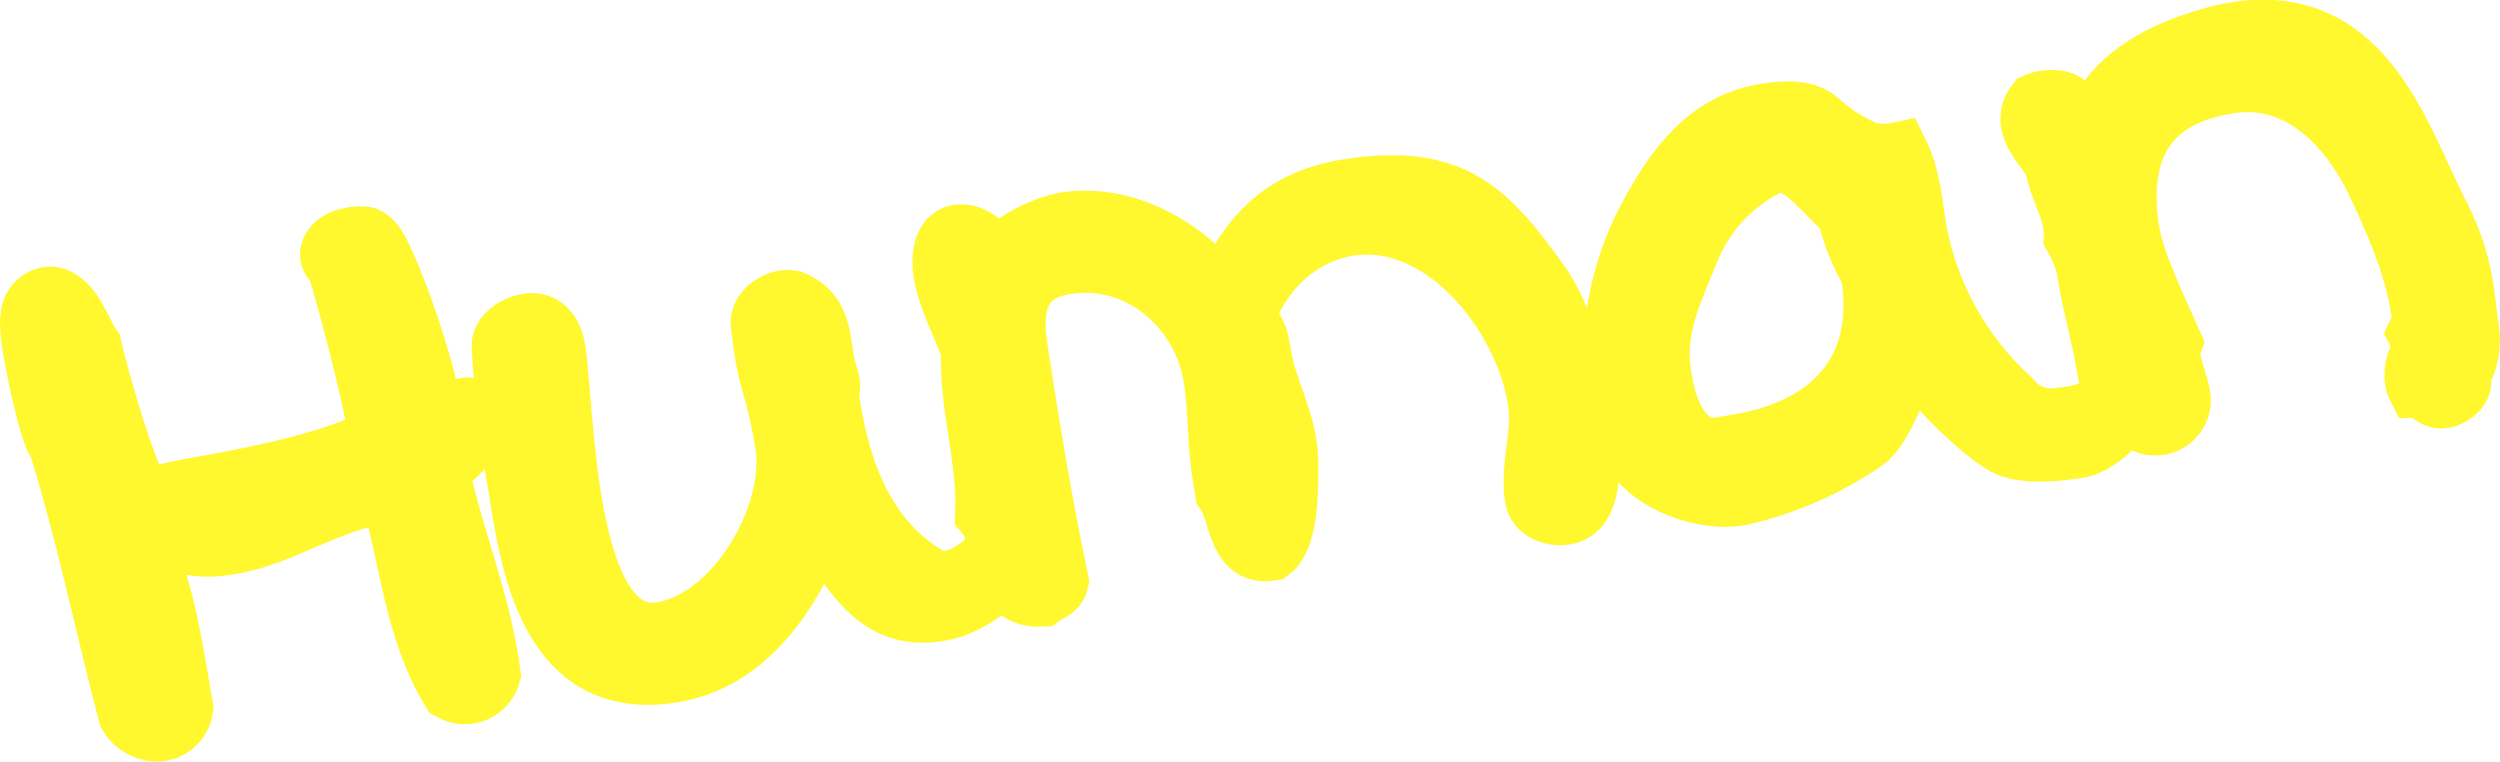
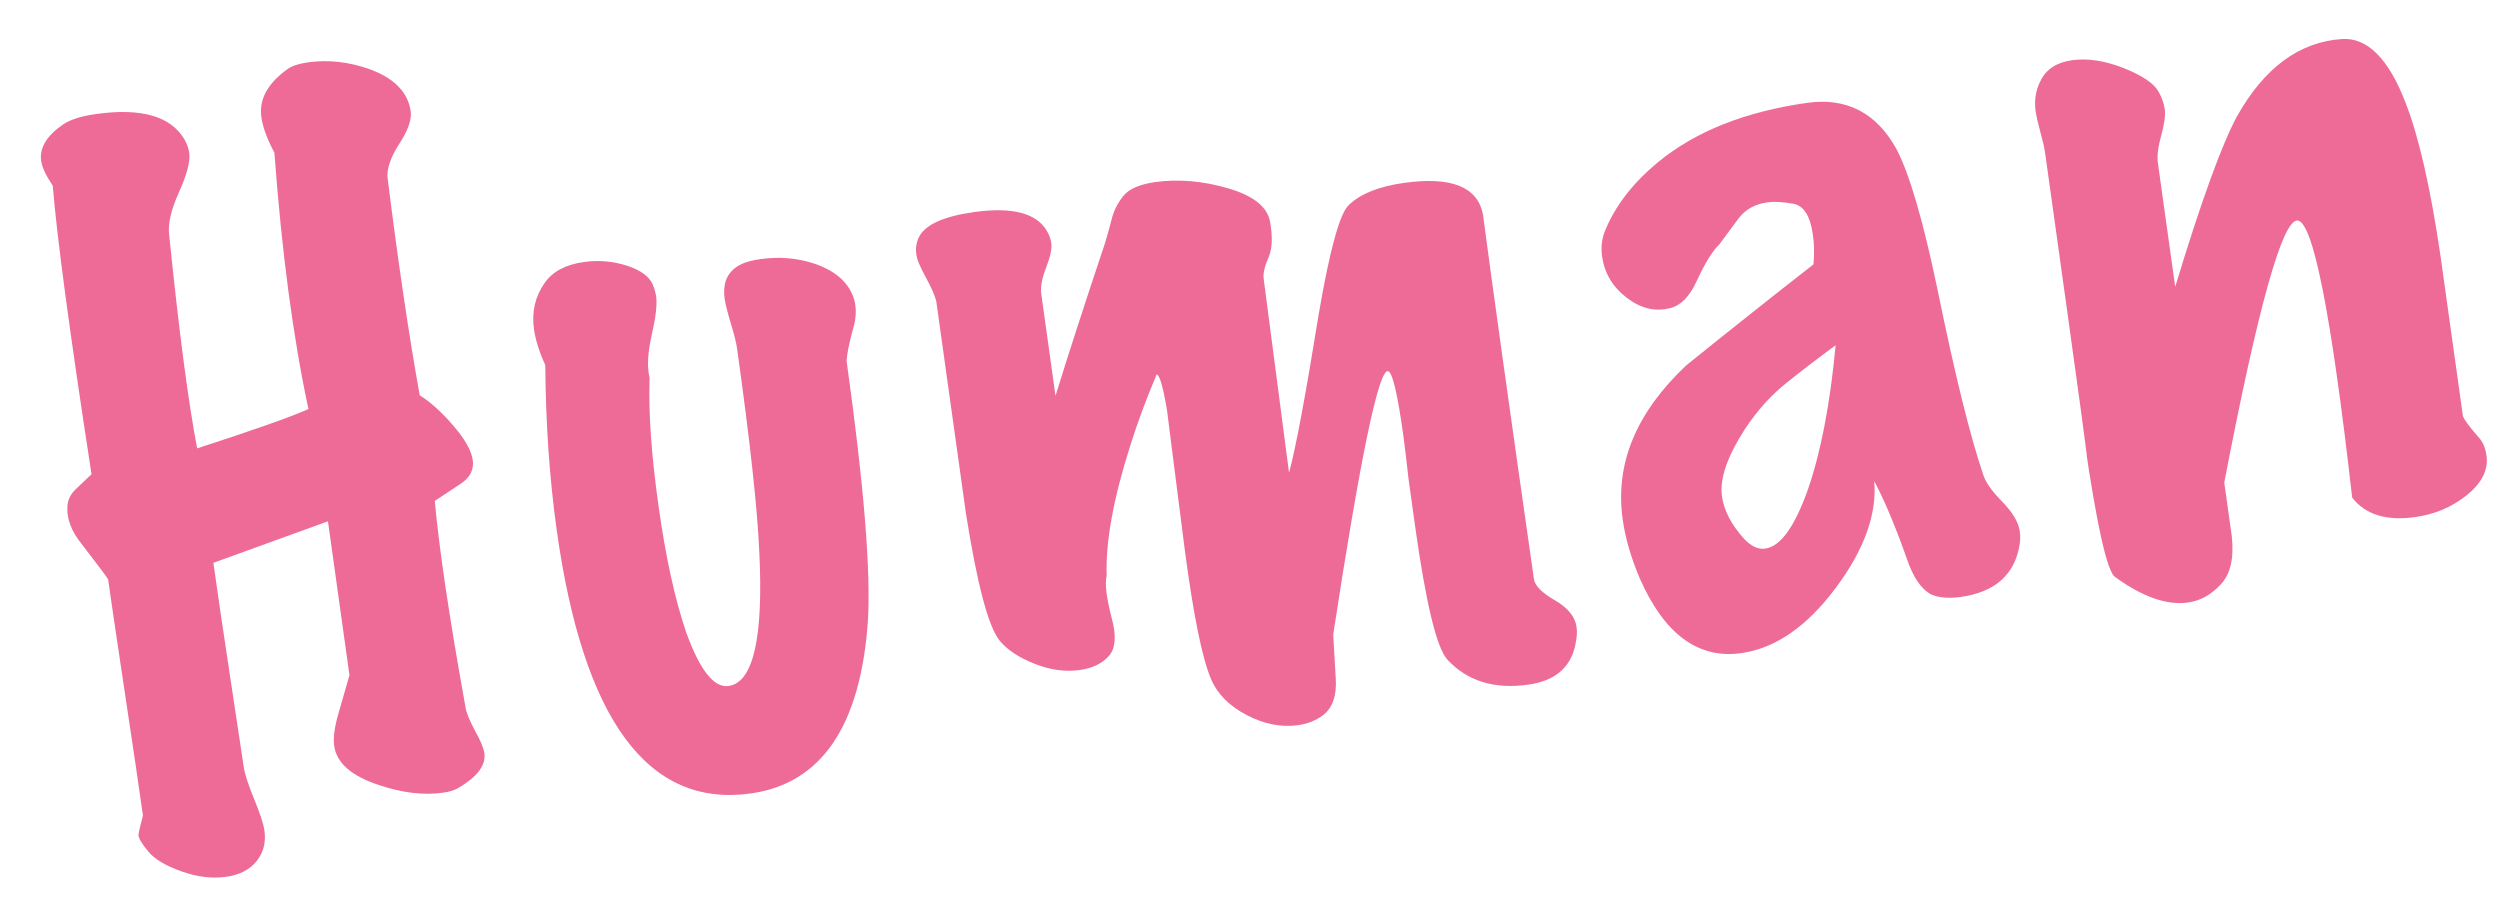
- <svg xmlns="http://www.w3.org/2000/svg" id="Layer_1" data-name="Layer 1" viewBox="0 0 242.65 73.92">
-   <defs>
-     <style>.cls-1{fill:#fff82e;stroke:#fff82e;stroke-miterlimit:10;stroke-width:6px;}</style>
-   </defs>
-   <path class="cls-1" d="M39.53,42.63c1.27,6.44,4,12.55,5,19.89a2.54,2.54,0,0,1-3.11,1.78,2.75,2.75,0,0,1-.59-.25c-3.59-5.89-4-12.94-5.94-19.37-6.92,1.25-10.65,4.51-16,5.24a9.94,9.94,0,0,1-5.47-.61c-1.5.9-1.88,1-1.63,3.23,1.47,3.91,2.25,9.65,2.9,13.3A2.51,2.51,0,0,1,12.07,68a3.23,3.23,0,0,1-2.54-1.53C7.21,57.6,5.32,48.37,2.71,40.12,1.85,39.45.17,31,.06,29.64s-.23-2.75.92-3.41,2,.07,2.61.75c.94,1.11,1.48,2.76,2.22,3.8.38,1.86,3.65,13.85,5.26,14.95a27.58,27.58,0,0,1,4.63-1.18c5.05-.87,13.27-2.42,18-4.87.29-1.87-3.37-15.15-4-17.06a.9.9,0,0,1-.54-1.14l.06-.13c.51-1,1.92-1.26,3-1.23.39,0,.71.28,1.19.88,1.39,2.19,5,12,5.59,17.11,1.48.26,3.71-2.78,3.85-.59C42.92,40.29,41,41.36,39.53,42.63Z" transform="translate(3.01 2.91)" />
-   <path class="cls-1" d="M93.83,53.36c-2,1.55-3.63,2.67-5.88,3-6.11.93-8.13-4.14-11.59-8.52-2.46,6.53-6.8,13.34-14.22,14.48C50.87,64.06,48.69,53,47.43,44.69a116.47,116.47,0,0,1-1.67-14.06c0-.95,1.26-1.83,2.2-2,1.66-.45,2.61.75,2.87,2.44.94,6.11.77,28.91,10.35,27.45,7.23-1.11,13.16-11.34,12.11-18.19-.93-6.11-1.72-5.6-2.37-11.75-.16-1,.94-2.07,2.16-2.25a2.42,2.42,0,0,1,.76,0c3.28,1.32,2.5,4.42,3.39,7.07.55,1.74,0,1,.23,2.75,1,6.77,3.52,13.59,9.83,17.15,2.21,1.3,7.08-2,6.71-4.3l.66-.1a1,1,0,0,1,.38.61A7.63,7.63,0,0,1,93.83,53.36Z" transform="translate(3.01 2.91)" />
-   <path class="cls-1" d="M149.52,46.77c-1,.54-3.23.21-3.48-1.39-.47-3.1.79-6.17.3-9.37-1.28-8.35-9.17-18.49-18.47-17.07-2.91.45-7.68,2.52-10.09,8.75.86,1.89,1.12,1.08,1.54,3.81.53,3.47,2.53,6.53,2.62,10.26,0,2.11.16,7.28-1.64,8.71-3.29.5-2.89-3.79-4.33-5.68l-.19-1.22c-.58-3.18-.41-6.47-.9-9.67-1-6.85-7.17-12.35-14.41-11.25-4.6.7-5.44,4-4.81,8.14,1.18,7.7,2.42,15.19,4,22.73-.16.79-1.09,1-1.61,1.4-4.48.2-3.25-5.56-5.36-8,.25-5.33-1.6-10.52-1.36-15.84-.87-2.56-2.31-5-2.71-7.66-.17-1.13-.11-3.25,1.39-3.48s3,1.37,3.56,2.53a13.89,13.89,0,0,1,6.74-3.72c6-.92,11.61,2.45,15.29,7,2.29-4.48,4.76-9.09,12.37-10.25,9.86-1.51,13.28,2,18.27,8.93,2.43,3.28,4,9.29,4.69,13.7C151.26,39.88,151.77,45.76,149.52,46.77Z" transform="translate(3.01 2.91)" />
-   <path class="cls-1" d="M198.73,40.5c-1.79.27-4.52.6-6.44,0-2.31-.7-8.35-6.89-9.33-8.85-2.06,2.23-2.93,6.59-5,8.16a34.83,34.83,0,0,1-12.25,5.33c-3.48.53-8.46-1.3-10.17-4.3a16.65,16.65,0,0,1-1.62-5,29.08,29.08,0,0,1,3.16-17.68c2.62-4.82,5.71-9.14,11.44-10,1.69-.25,3.69-.37,4.91.7a16.18,16.18,0,0,0,4.69,3,6.47,6.47,0,0,0,3.09.1c1.11,2.23,1.33,4.89,1.7,7.33a29.52,29.52,0,0,0,9.16,16.57,5.19,5.19,0,0,0,5,1.84,12.47,12.47,0,0,0,5.84-2.05c.62-.38,1.17-1.81,1.87-1.63C204.52,36.25,201.08,40.14,198.73,40.5ZM176.3,17.6c-2.2-1.78-3.77-4.52-6.73-5a15.86,15.86,0,0,0-8.66,8.72c-1.75,4.31-3.45,7.64-2.76,12.15.4,2.63,1.21,5.39,3.44,6.78,1.07.7,2.45.3,3.67.11,9.39-1.43,15-7.09,13.38-16.84A20.73,20.73,0,0,1,176.3,17.6Z" transform="translate(3.01 2.91)" />
-   <path class="cls-1" d="M235.64,33.61l.15.36c.13.85-.91,1.58-1.66,1.7-1,.16-1.51-1-2.46-1a1.91,1.91,0,0,1-.21-.74c-.3-2,1.33-2.61.27-4.56l.43-.93a4.87,4.87,0,0,0-.08-1.14c-.7-4.6-2.6-8.83-4.59-13-.41-.8-5-10.58-14.09-9.19-8.17,1.25-11,6.4-9.83,14.29.49,3.19,2.86,8,4.18,11a3.2,3.2,0,0,0-.13,1.65c.19,1.22.74,2.29.92,3.51a2.37,2.37,0,0,1-2,2.72,1.43,1.43,0,0,1-.29,0c-.94.14-1.74-.69-2.56-1a8,8,0,0,1-2.14-4.57c-.36-2.35-1.46-6.41-1.81-8.66a10.42,10.42,0,0,0-1.38-4,5.15,5.15,0,0,0-.09-1.24c-.3-2-1.42-3.62-1.74-5.69-.1-.66-2.12-2.56-2.36-4.16a2.38,2.38,0,0,1,.49-1.8,3,3,0,0,1,.93-.24c3.66-.56,2.61,3.93,4.29,3.57,1.41-5.21,6-7.83,10.5-9.29,15.72-5.29,19.26,9.07,23.46,17.08a23.35,23.35,0,0,1,2.23,7.06l.45,3.58A6.58,6.58,0,0,1,235.64,33.61Z" transform="translate(3.01 2.91)" />
+ <svg xmlns="http://www.w3.org/2000/svg" version="1.1" id="Layer_1" x="0px" y="0px" viewBox="0 0 189.58 67.98" style="enable-background:new 0 0 189.58 67.98;" xml:space="preserve">
+   <style type="text/css">
+ 	.st0{fill:#ED6B96;}
+ </style>
+   <g>
+     <g>
+       <path class="st0" d="M32.97,37.98c0.33,3.65,1.1,8.84,2.32,15.59c0.06,0.45,0.31,1.06,0.73,1.84c0.43,0.77,0.66,1.34,0.71,1.7    c0.13,0.91-0.52,1.78-1.95,2.63c-0.29,0.18-0.68,0.3-1.17,0.37c-1.47,0.21-3.09,0.02-4.85-0.57c-2.09-0.68-3.23-1.67-3.42-2.98    c-0.08-0.59,0.02-1.39,0.31-2.4c0.29-1.01,0.57-1.99,0.85-2.96l-1.63-11.67l-8.69,3.15c0.31,2.22,0.77,5.34,1.38,9.36    c0.61,4.02,0.91,6.05,0.92,6.1c0.08,0.54,0.34,1.36,0.79,2.45c0.45,1.09,0.71,1.89,0.78,2.38c0.13,0.9-0.07,1.68-0.59,2.33    c-0.52,0.65-1.3,1.05-2.32,1.19c-1.07,0.15-2.2,0.01-3.4-0.42c-1.2-0.43-2.03-0.93-2.49-1.49c-0.46-0.56-0.72-0.97-0.75-1.24    c-0.01-0.09,0.1-0.59,0.34-1.5c-0.27-1.94-0.74-5.11-1.4-9.49c-0.66-4.38-1.07-7.19-1.24-8.41c-0.06-0.13-0.73-1.03-2.01-2.69    c-0.77-0.95-1.13-1.89-1.08-2.82c0.02-0.51,0.23-0.95,0.63-1.33c0.4-0.38,0.8-0.76,1.2-1.14C5.28,25.2,4.31,17.91,4,14.08    c-0.51-0.76-0.81-1.39-0.88-1.88c-0.14-0.99,0.43-1.93,1.72-2.8c0.54-0.35,1.35-0.6,2.42-0.75c3.48-0.49,5.72,0.17,6.75,1.96    c0.18,0.34,0.3,0.67,0.34,0.99c0.09,0.63-0.17,1.63-0.78,2.98c-0.61,1.35-0.85,2.44-0.74,3.25c0.74,7.28,1.45,12.67,2.12,16.17    c4.26-1.38,7.07-2.37,8.44-2.98c-1.17-5.46-2.03-11.94-2.58-19.43c-0.56-1.07-0.89-1.97-0.99-2.7c-0.19-1.36,0.48-2.58,2.01-3.67    c0.33-0.23,0.83-0.39,1.5-0.49c1.56-0.22,3.13-0.04,4.71,0.52c1.82,0.67,2.85,1.7,3.09,3.1c0.13,0.63-0.15,1.47-0.84,2.54    c-0.69,1.07-0.99,1.96-0.89,2.68c0.82,6.53,1.63,12,2.43,16.41c0.79,0.49,1.64,1.25,2.53,2.28c0.89,1.03,1.39,1.91,1.49,2.63    c0.1,0.72-0.2,1.32-0.91,1.79C34.26,37.14,33.59,37.57,32.97,37.98z" />
+     </g>
+     <g>
+       <path class="st0" d="M64.78,22.74c0.18,0.67,0.15,1.41-0.1,2.23c-0.3,1.1-0.46,1.91-0.48,2.42c1.32,9.41,1.85,16,1.61,19.77    c-0.57,7.92-3.53,12.26-8.88,13.01c-7.8,1.09-12.71-5.58-14.72-20.02c-0.54-3.89-0.83-8.05-0.86-12.47c-0.46-1-0.74-1.9-0.86-2.72    c-0.18-1.31,0.09-2.48,0.81-3.5c0.6-0.87,1.6-1.4,2.98-1.59c1.11-0.16,2.19-0.06,3.24,0.27c1.05,0.34,1.7,0.81,1.97,1.42    c0.13,0.3,0.22,0.62,0.27,0.93c0.08,0.59-0.03,1.56-0.34,2.92c-0.31,1.36-0.36,2.44-0.16,3.24c-0.09,2.6,0.13,5.82,0.67,9.66    c0.54,3.89,1.24,7.09,2.09,9.6c1.04,2.9,2.12,4.27,3.23,4.11c1.87-0.26,2.65-3.65,2.33-10.15c-0.14-3.26-0.7-8.39-1.68-15.4    c-0.06-0.45-0.22-1.1-0.48-1.94c-0.25-0.84-0.41-1.47-0.47-1.87c-0.15-1.09,0.14-1.89,0.89-2.41c0.41-0.29,1.02-0.49,1.82-0.6    c1.47-0.21,2.87-0.08,4.21,0.38C63.45,20.6,64.42,21.5,64.78,22.74z" />
+     </g>
+     <g>
+       <path class="st0" d="M119.47,48.86c-0.35,1.75-1.54,2.78-3.59,3.06c-2.59,0.36-4.63-0.28-6.13-1.91    c-0.81-0.9-1.62-4.27-2.44-10.11c-0.12-0.86-0.29-2.06-0.5-3.6c-0.18-1.59-0.31-2.7-0.4-3.33c-0.44-3.17-0.83-4.77-1.15-4.82    c-0.71-0.18-2.09,6.47-4.16,19.96c0.01,0.05,0.07,1.14,0.19,3.3c0.09,1.32-0.23,2.27-0.97,2.83c-0.54,0.4-1.16,0.65-1.87,0.75    c-1.29,0.18-2.6-0.08-3.92-0.77c-1.32-0.69-2.22-1.6-2.7-2.74c-0.68-1.61-1.34-4.89-1.99-9.82c-0.92-7.21-1.36-10.67-1.32-10.4    c-0.31-1.89-0.58-2.85-0.81-2.86c-0.79,1.86-1.45,3.64-1.98,5.33c-1.3,4.06-1.9,7.37-1.81,9.94c-0.15,0.57-0.02,1.64,0.38,3.2    c0.37,1.33,0.3,2.29-0.21,2.87c-0.51,0.58-1.26,0.94-2.23,1.07c-1.07,0.15-2.19,0-3.37-0.46c-1.18-0.46-2.07-1.04-2.66-1.74    c-0.87-1.03-1.73-4.28-2.59-9.74c-0.75-5.34-1.49-10.68-2.24-16.02c-0.11-0.45-0.38-1.06-0.8-1.83c-0.43-0.77-0.67-1.36-0.72-1.77    c-0.06-0.41,0-0.81,0.17-1.2c0.45-0.99,1.86-1.64,4.22-1.97c2.9-0.4,4.74,0.08,5.52,1.44c0.18,0.3,0.29,0.61,0.33,0.92    c0.06,0.41-0.07,1.03-0.39,1.85c-0.32,0.83-0.44,1.49-0.37,1.99l1.08,7.74c0.94-3.04,2.19-6.9,3.76-11.6    c0.19-0.63,0.36-1.25,0.52-1.87c0.16-0.62,0.46-1.19,0.88-1.71c0.43-0.52,1.22-0.86,2.38-1.03c1.78-0.25,3.63-0.09,5.55,0.47    c1.92,0.56,2.98,1.41,3.18,2.53c0.21,1.17,0.17,2.09-0.13,2.75c-0.29,0.66-0.41,1.2-0.35,1.61l1.92,14.68    c0.48-1.73,1.24-5.75,2.26-12.08c0.83-4.82,1.58-7.56,2.26-8.21c0.88-0.86,2.28-1.42,4.19-1.69c3.56-0.5,5.56,0.28,5.99,2.35    c0.73,5.53,2.02,14.76,3.87,27.69c0.07,0.5,0.6,1.04,1.59,1.61c0.99,0.58,1.54,1.25,1.64,2.02    C119.61,47.9,119.58,48.34,119.47,48.86z" />
+     </g>
+     <g>
+       <path class="st0" d="M153.16,41.25c-0.36,2.31-1.85,3.65-4.48,4.02c-0.89,0.12-1.63,0.06-2.21-0.18c-0.78-0.4-1.41-1.33-1.89-2.78    c-0.89-2.5-1.71-4.44-2.45-5.82c0.21,2.51-0.77,5.22-2.95,8.13c-2.18,2.91-4.57,4.55-7.15,4.91c-3.25,0.45-5.81-1.43-7.67-5.64    c-0.67-1.57-1.11-3.07-1.31-4.52c-0.59-4.21,1.03-8.1,4.84-11.68c3.19-2.57,6.39-5.12,9.63-7.64c0.07-0.79,0.06-1.55-0.05-2.28    c-0.2-1.4-0.69-2.18-1.48-2.32c-0.79-0.14-1.46-0.18-1.99-0.1c-0.94,0.13-1.66,0.54-2.18,1.24c-0.52,0.7-1,1.35-1.46,1.97    c-0.48,0.44-1.06,1.37-1.72,2.8c-0.52,1.13-1.18,1.8-1.97,2c-1.14,0.3-2.24,0.04-3.31-0.78c-1.07-0.82-1.69-1.86-1.87-3.13    c-0.1-0.72-0.02-1.4,0.26-2.04c0.78-1.86,2.11-3.57,3.99-5.12c2.85-2.34,6.62-3.83,11.3-4.49c2.98-0.42,5.24,0.75,6.76,3.48    c0.98,1.85,2.03,5.41,3.13,10.7c1.31,6.41,2.46,11.07,3.45,13.98c0.17,0.58,0.65,1.27,1.45,2.08c0.79,0.81,1.24,1.56,1.33,2.24    C153.21,40.6,153.21,40.92,153.16,41.25z M139.2,26.18c-1.24,0.91-2.46,1.84-3.66,2.8c-1.21,0.95-2.28,2.14-3.22,3.56    c-1.34,2.08-1.93,3.78-1.74,5.09c0.15,1.09,0.71,2.16,1.68,3.23c0.53,0.57,1.07,0.82,1.6,0.74c1.16-0.16,2.23-1.65,3.23-4.46    C138.07,34.32,138.78,30.67,139.2,26.18z" />
+     </g>
+     <g>
+       <path class="st0" d="M188.58,34.78c0.05,1.01-0.48,1.95-1.58,2.82c-1.11,0.87-2.39,1.41-3.86,1.61c-2.18,0.31-3.78-0.19-4.77-1.48    c-1.59-13.99-2.98-20.99-4.16-21.01c-1.14-0.02-2.99,6.6-5.54,19.87c0.19,1.36,0.38,2.72,0.57,4.07c0.18,1.64-0.09,2.85-0.82,3.64    c-0.73,0.79-1.56,1.26-2.5,1.39c-1.6,0.22-3.44-0.42-5.52-1.93c-0.6-0.38-1.37-3.78-2.31-10.2c0.59,3.93-0.4-3.38-3-21.93    c-0.06-0.41-0.18-0.95-0.37-1.64c-0.19-0.69-0.3-1.19-0.35-1.51c-0.12-0.86,0-1.64,0.36-2.33c0.42-0.89,1.21-1.41,2.37-1.58    c1.2-0.17,2.51,0.03,3.93,0.59c1.42,0.56,2.31,1.16,2.67,1.81c0.24,0.43,0.39,0.87,0.46,1.32c0.06,0.45-0.03,1.11-0.27,1.98    c-0.24,0.86-0.33,1.57-0.25,2.11l1.31,9.37c1.96-6.46,3.52-10.76,4.67-12.9c2.07-3.7,4.73-5.67,7.97-5.89    c1.93-0.13,3.55,1.49,4.84,4.86c0.99,2.54,1.87,6.38,2.63,11.53c0.57,4.07,1.14,8.15,1.71,12.22c0.13,0.3,0.52,0.83,1.17,1.57    C188.32,33.54,188.53,34.09,188.58,34.78z" />
+     </g>
+   </g>
</svg>
